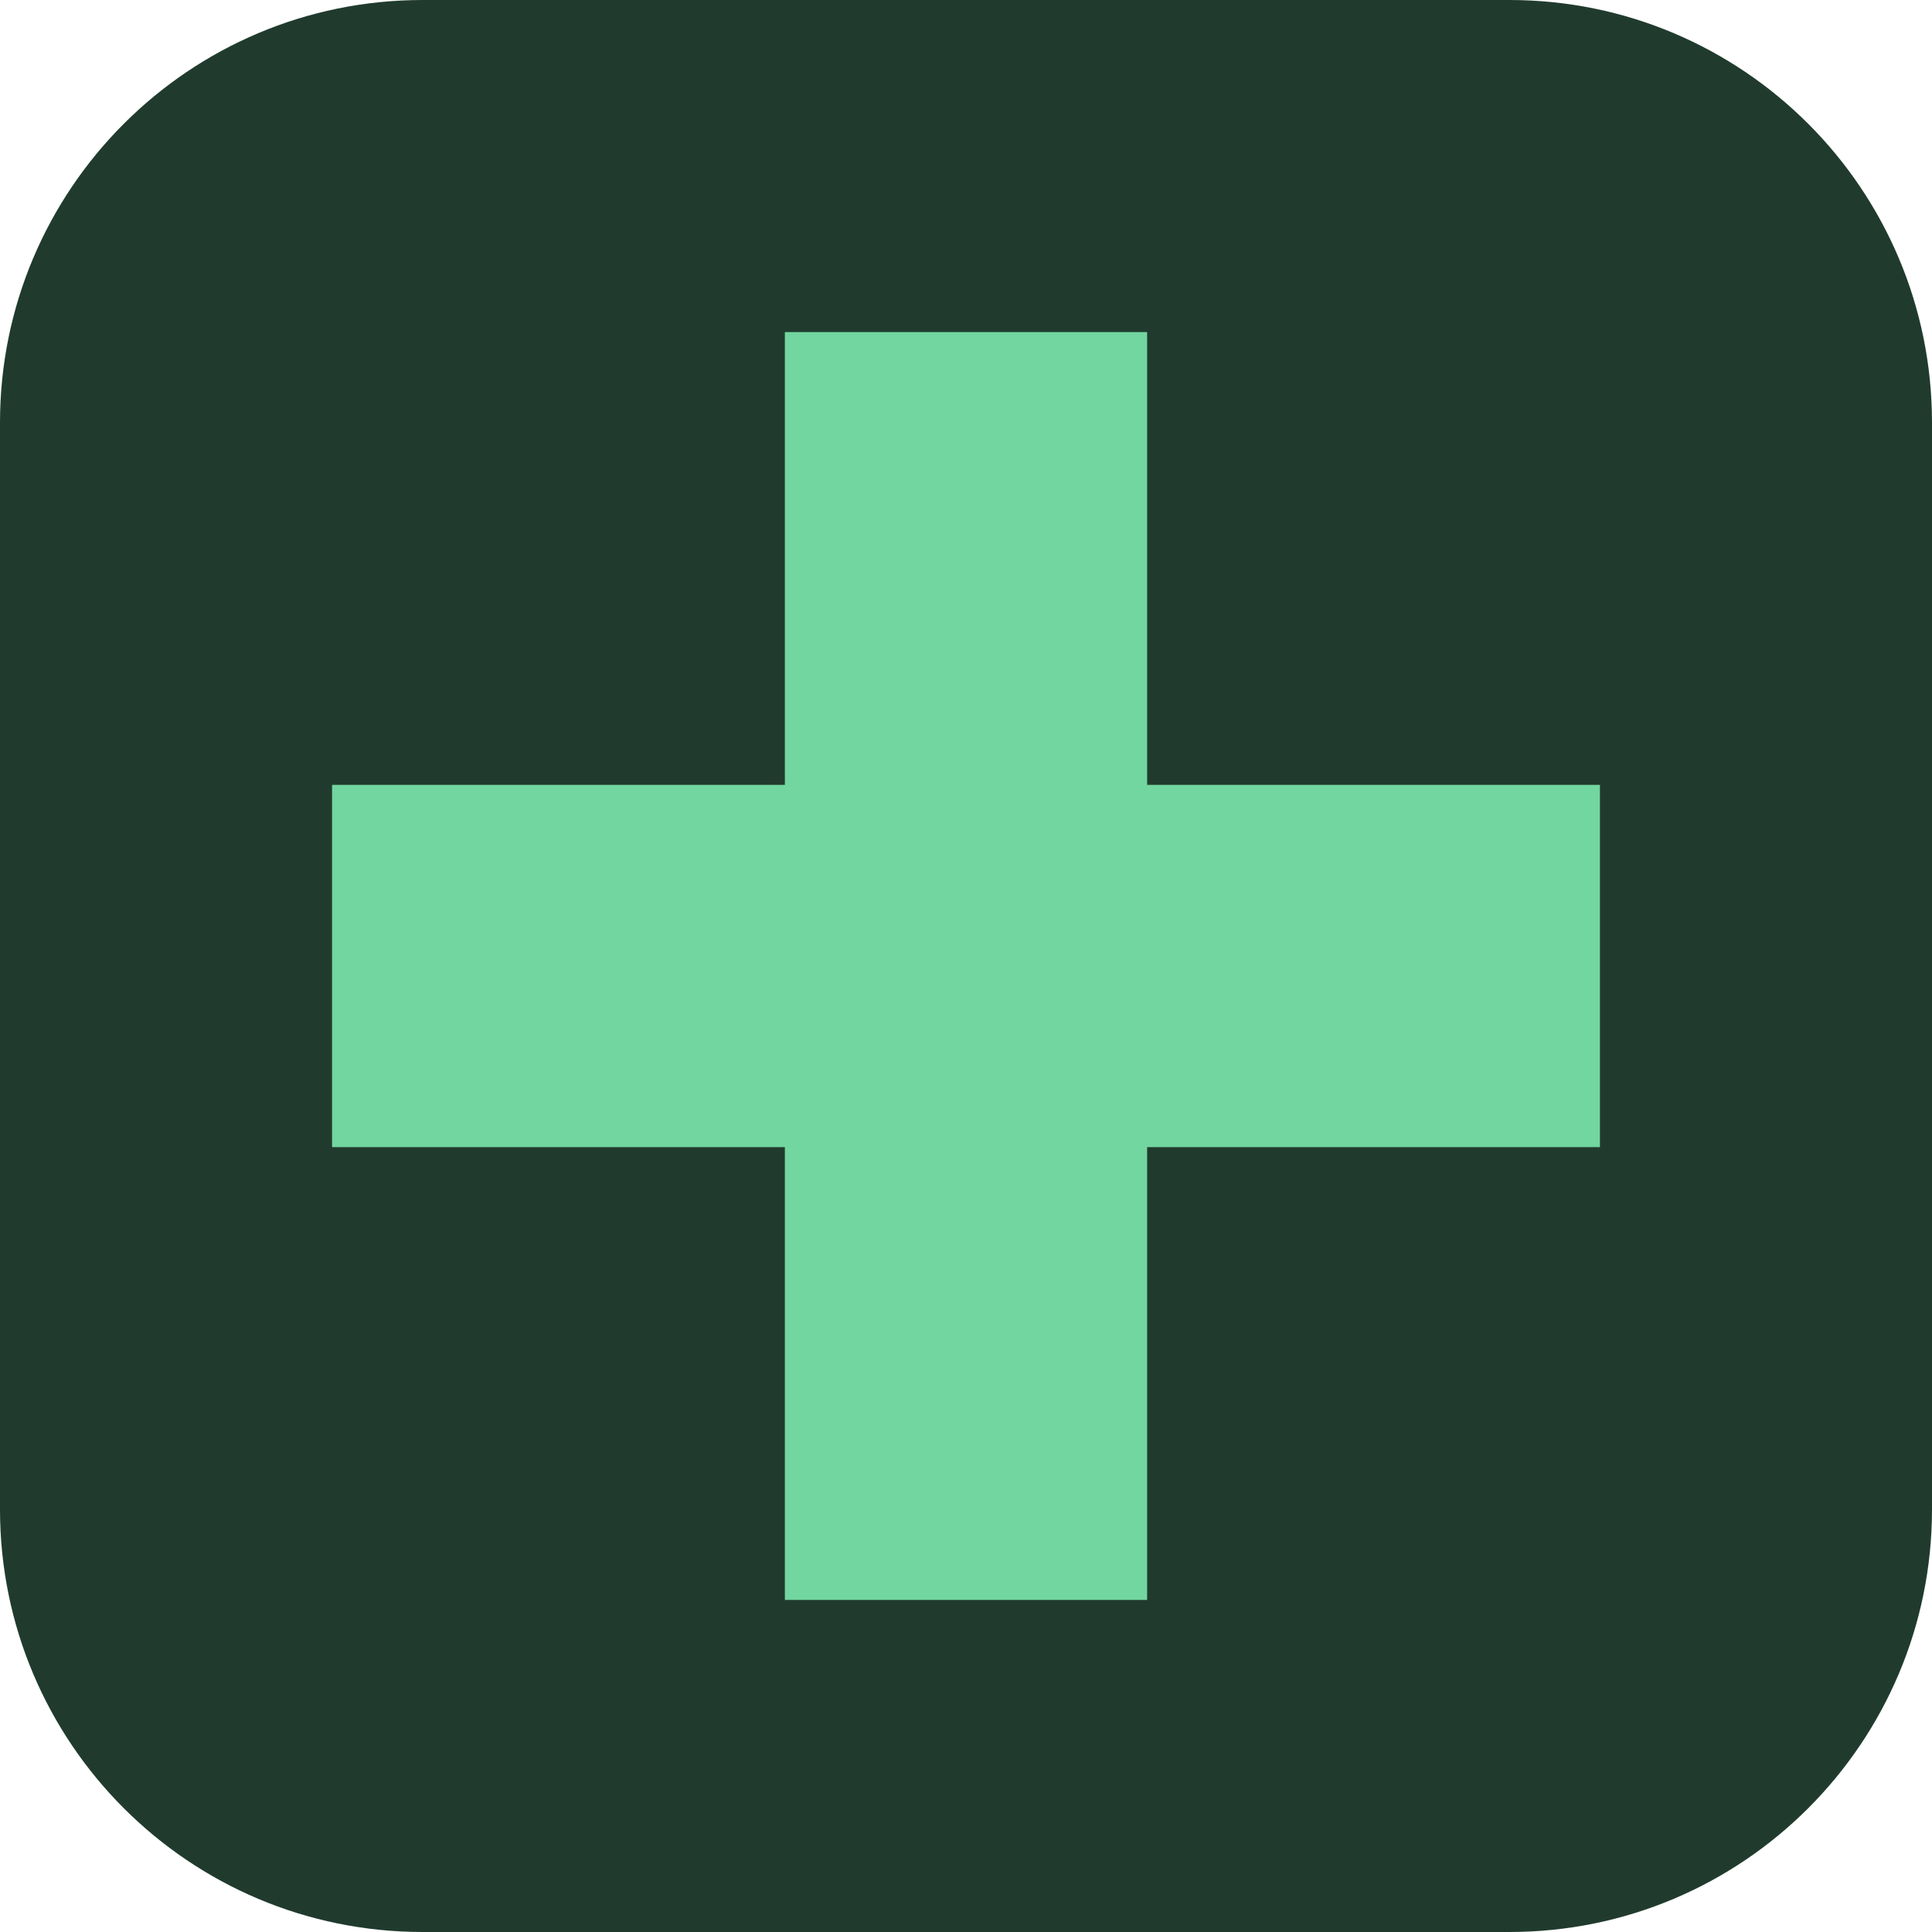
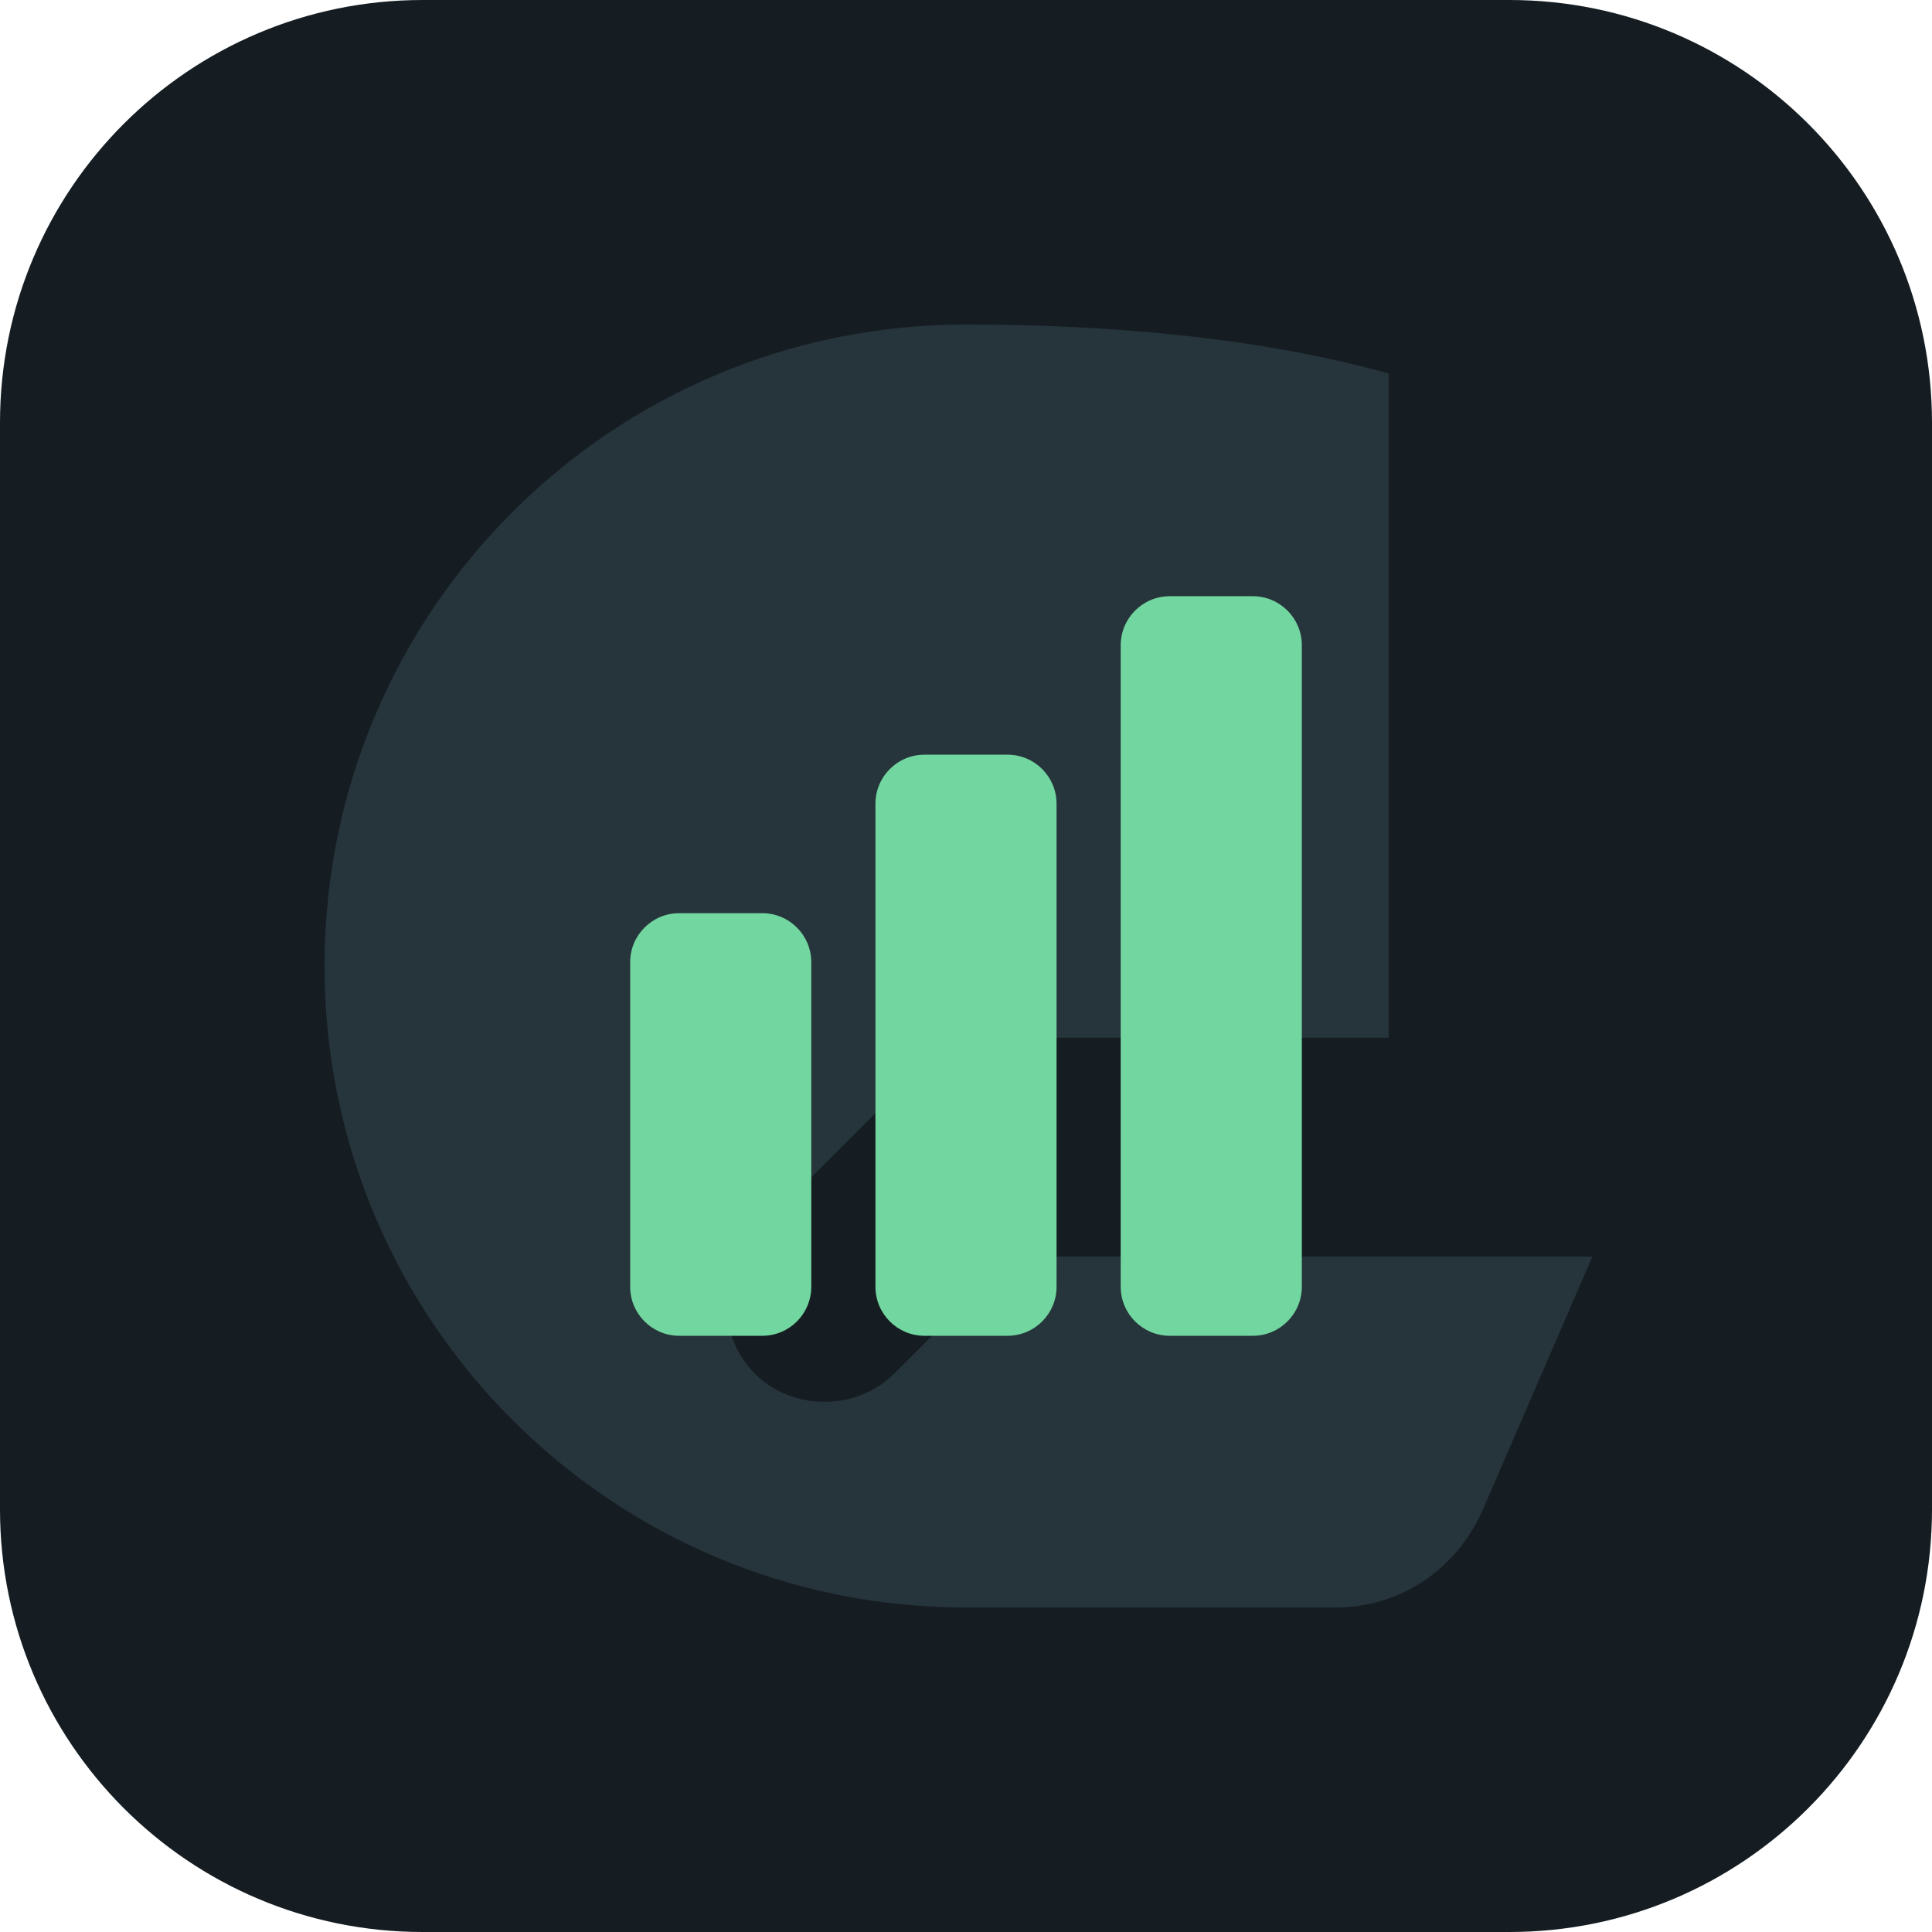
- <svg xmlns="http://www.w3.org/2000/svg" viewBox="0 0 128 128">
-   <rect width="128" height="128" rx="28" fill="#203b2e" />
-   <path d="M52 22h24v30h30v24H76v30H52V76H22V52h30z" fill="#72d6a0" />
+ <svg xmlns="http://www.w3.org/2000/svg" viewBox="0 0 512 512">
+   <rect width="512" height="512" rx="112" fill="#151d22" />
+   <path d="M256 86c-94 0-170 76-170 170s76 170 170 170h98c17 0 32-10 39-26l29-67H268l-31 31c-10 10-27 10-37 0s-10-27 0-37l44-44c5-5 12-8 19-8h105V99c-32-9-71-13-112-13z" fill="#26343b" />
+   <rect x="167" y="242" width="48" height="112" rx="13" fill="#72d6a0" />
+   <rect x="232" y="200" width="48" height="154" rx="13" fill="#72d6a0" />
+   <rect x="297" y="158" width="48" height="196" rx="13" fill="#72d6a0" />
</svg>
